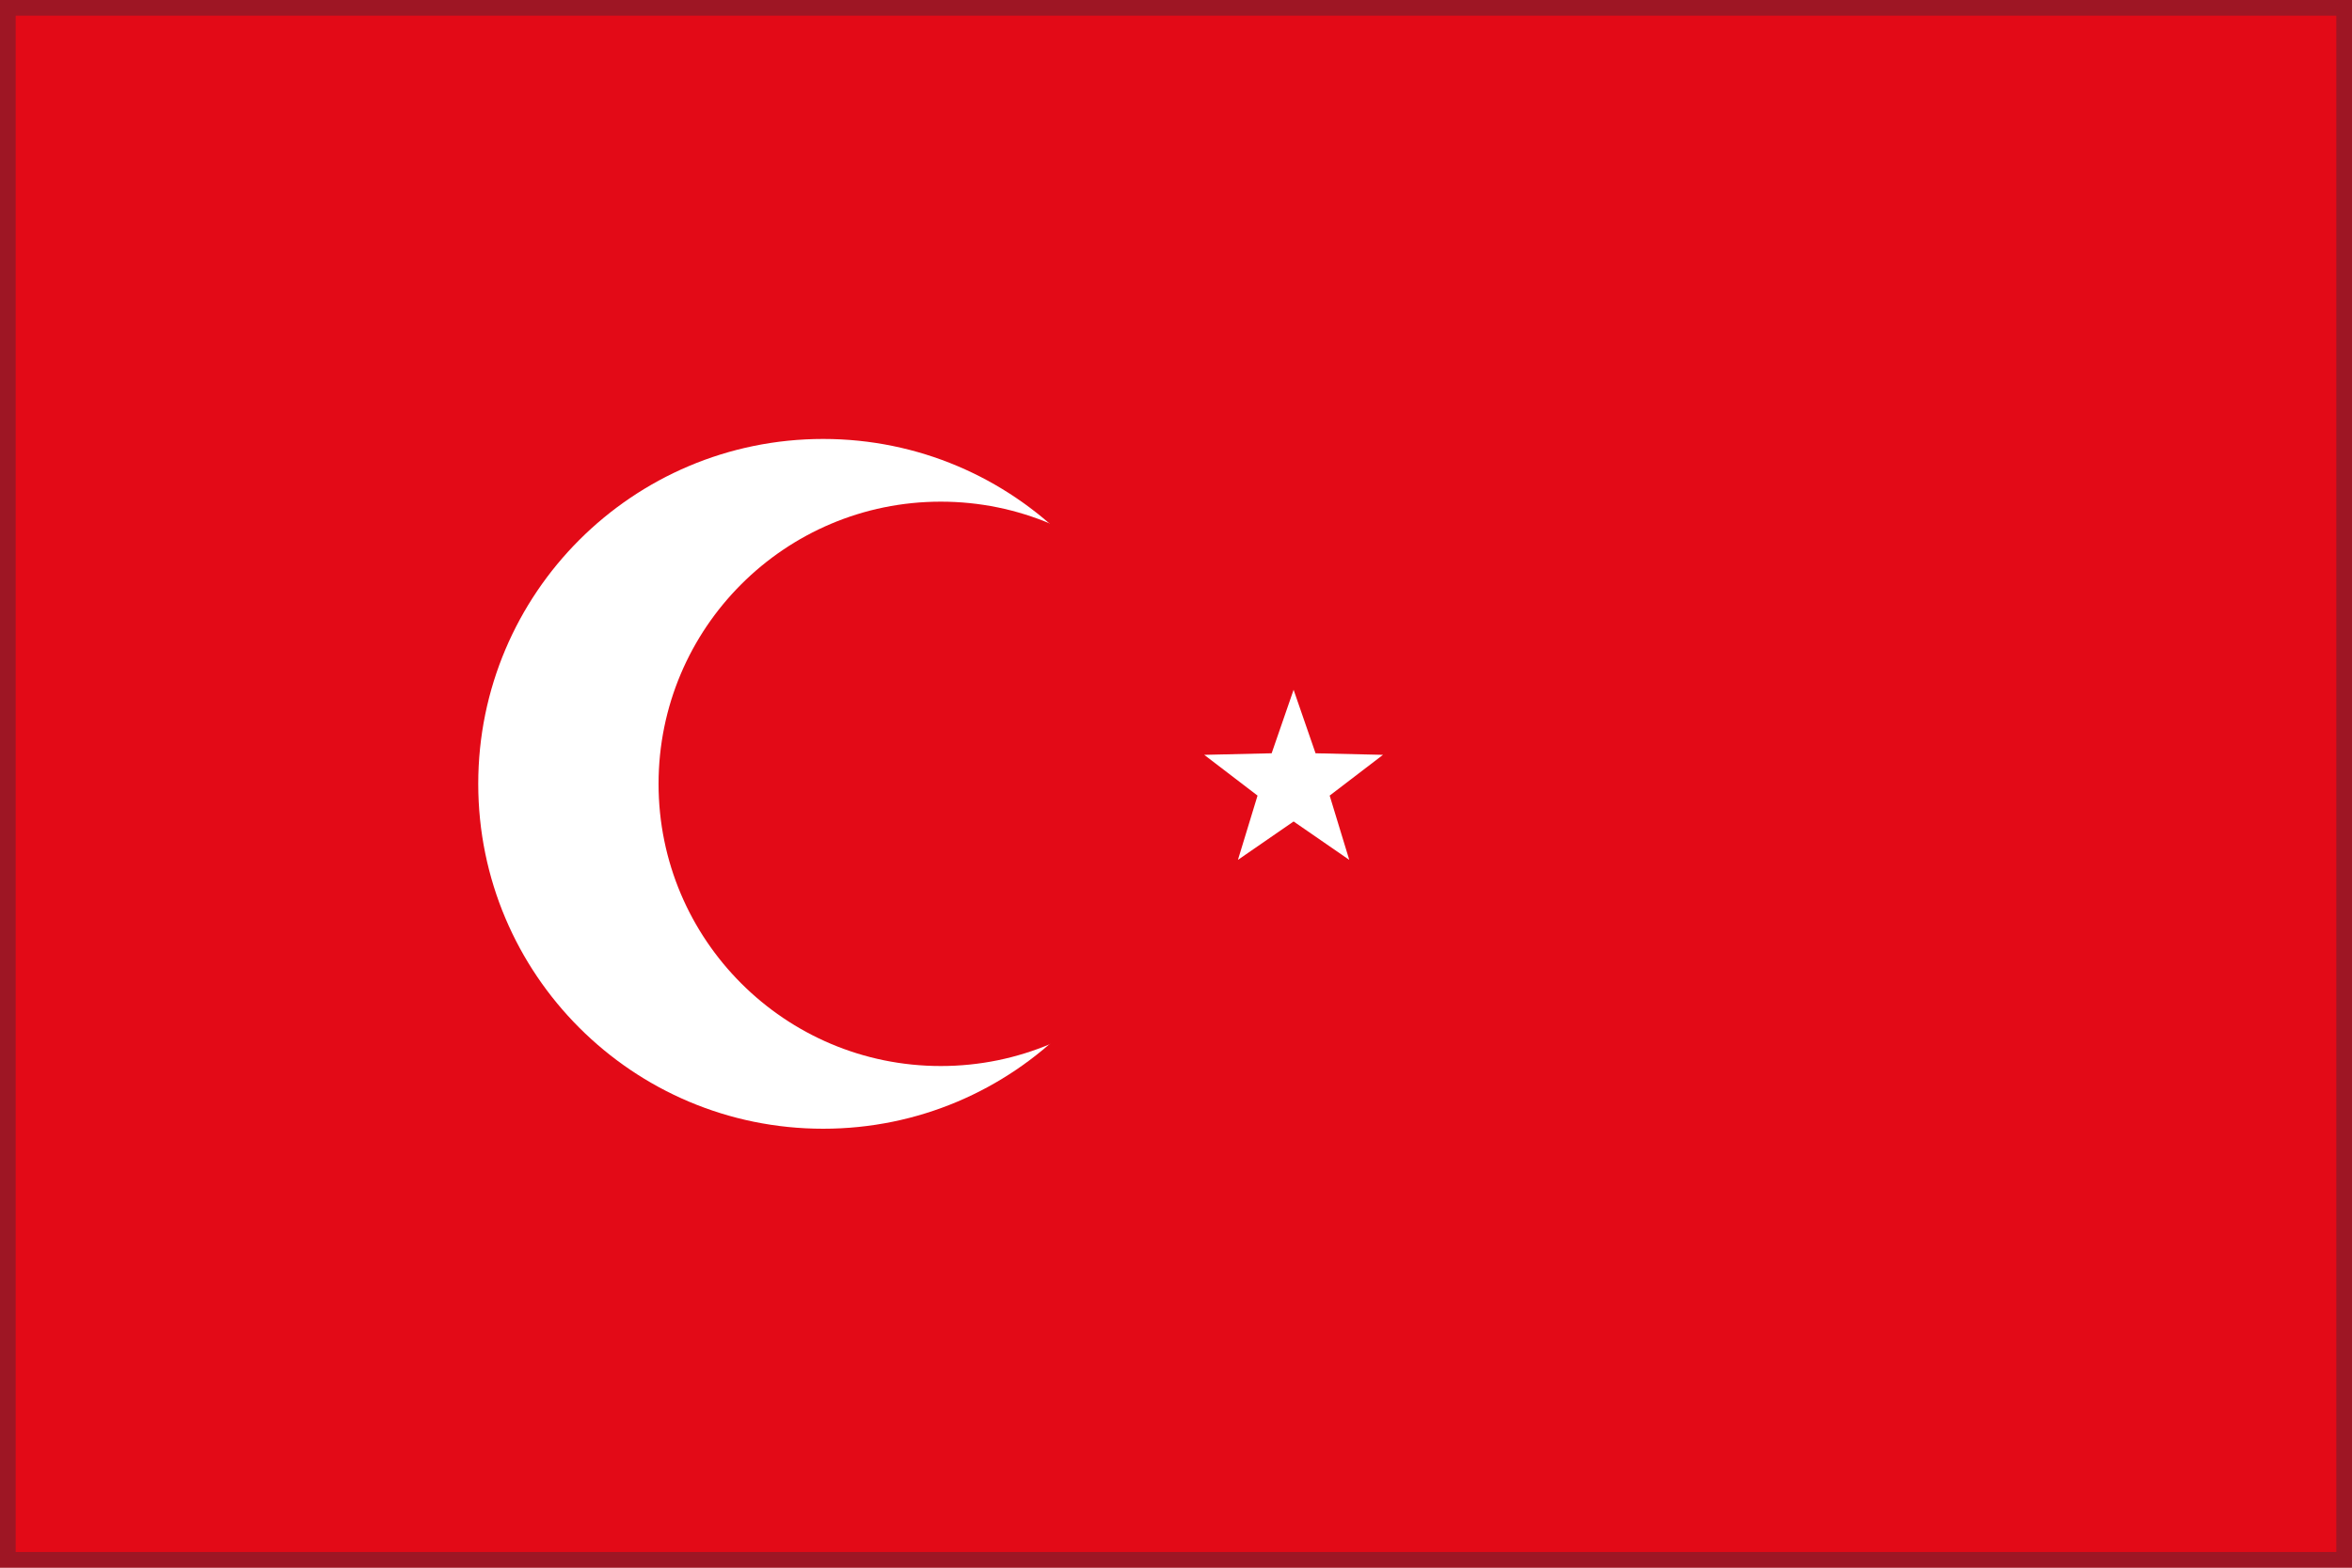
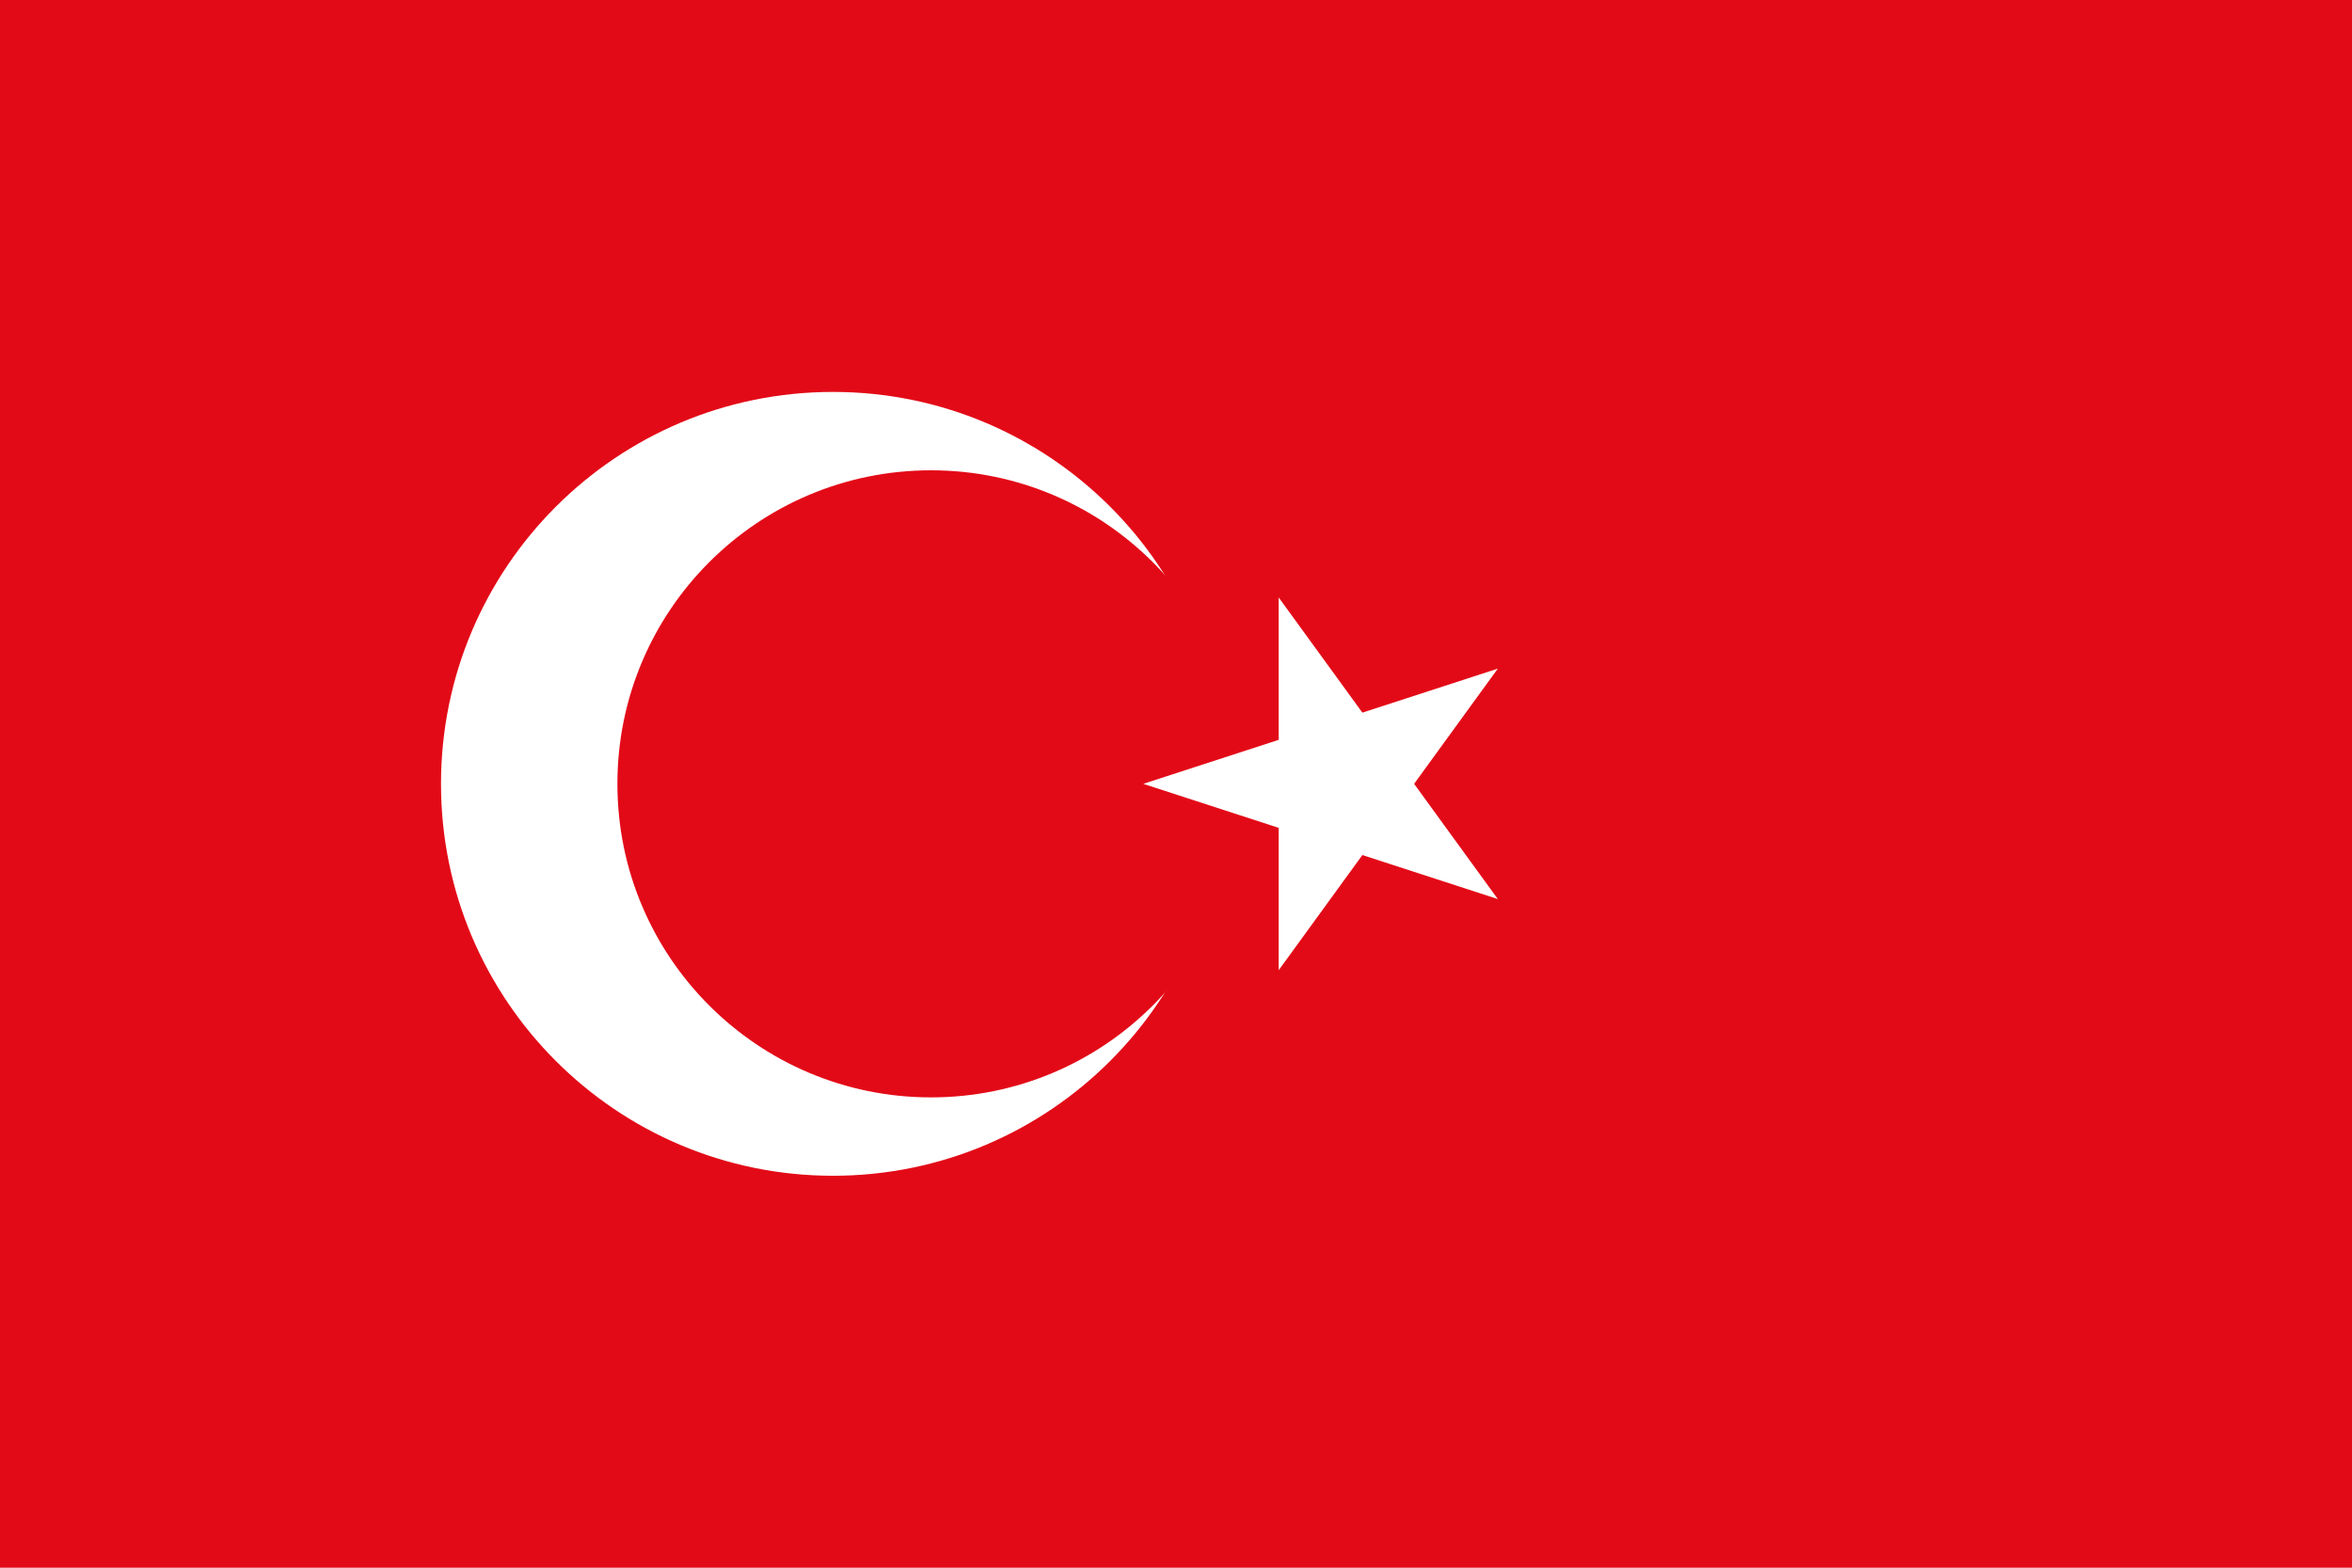
- <svg xmlns="http://www.w3.org/2000/svg" viewBox="0 0 300 200" width="300" height="200" preserveAspectRatio="xMidYMid meet">
-   <rect width="300" height="200" fill="#E30A17" />
-   <circle cx="105.0" cy="100.0" r="44.0" fill="#FFFFFF" />
-   <circle cx="120.0" cy="100.0" r="36.0" fill="#E30A17" />
-   <polygon points="165.0,88.0 167.8,96.1 176.4,96.3 169.6,101.5 172.1,109.7 165.0,104.8 157.9,109.7 160.4,101.5 153.6,96.3 162.2,96.1" fill="#FFFFFF" />
-   <rect x="1" y="1" width="298" height="198" fill="none" stroke="rgba(30,45,60,0.35)" stroke-width="2" />
+ <svg xmlns="http://www.w3.org/2000/svg" viewBox="0 0 12 8">
+   <path fill="#E30A17" d="M0 0h12v8H0z" />
+   <circle cx="4.25" cy="4" r="2" fill="#fff" />
+   <circle cx="4.75" cy="4" r="1.6" fill="#e30a17" />
+   <path fill="#fff" d="M5.833 4l1.809 .588-1.118-1.539v1.902l1.118-1.539z" />
</svg>
